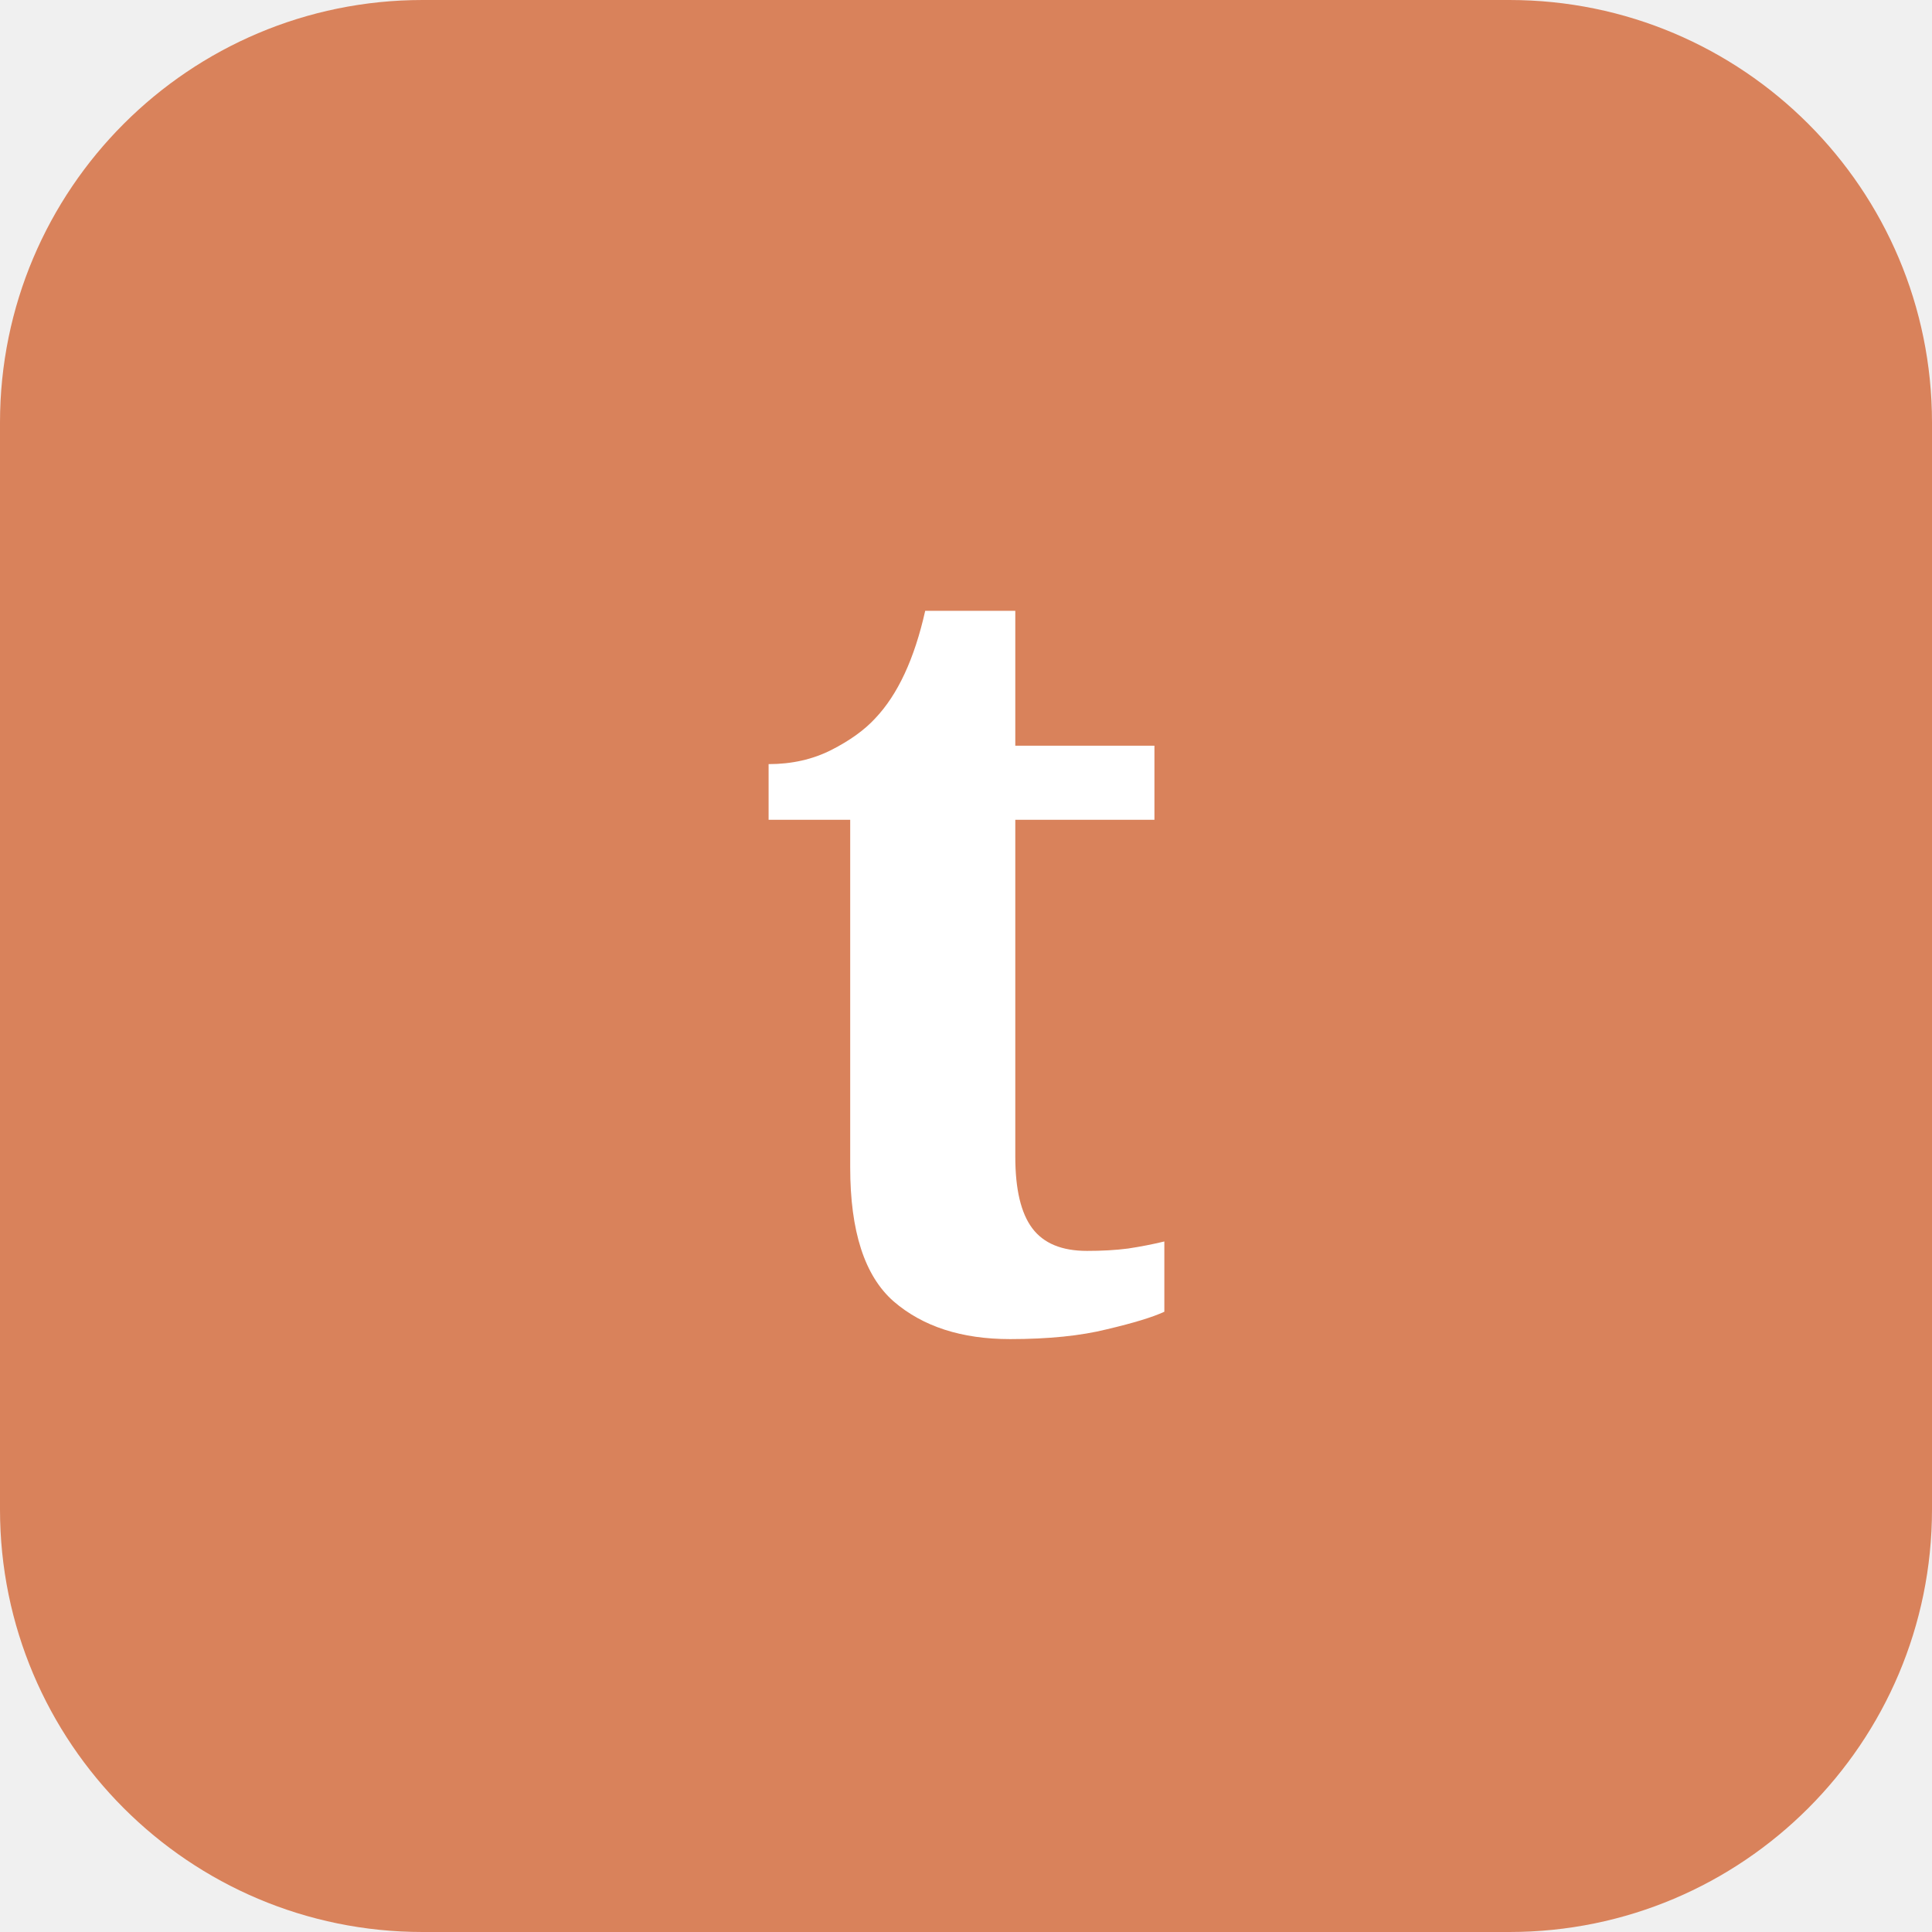
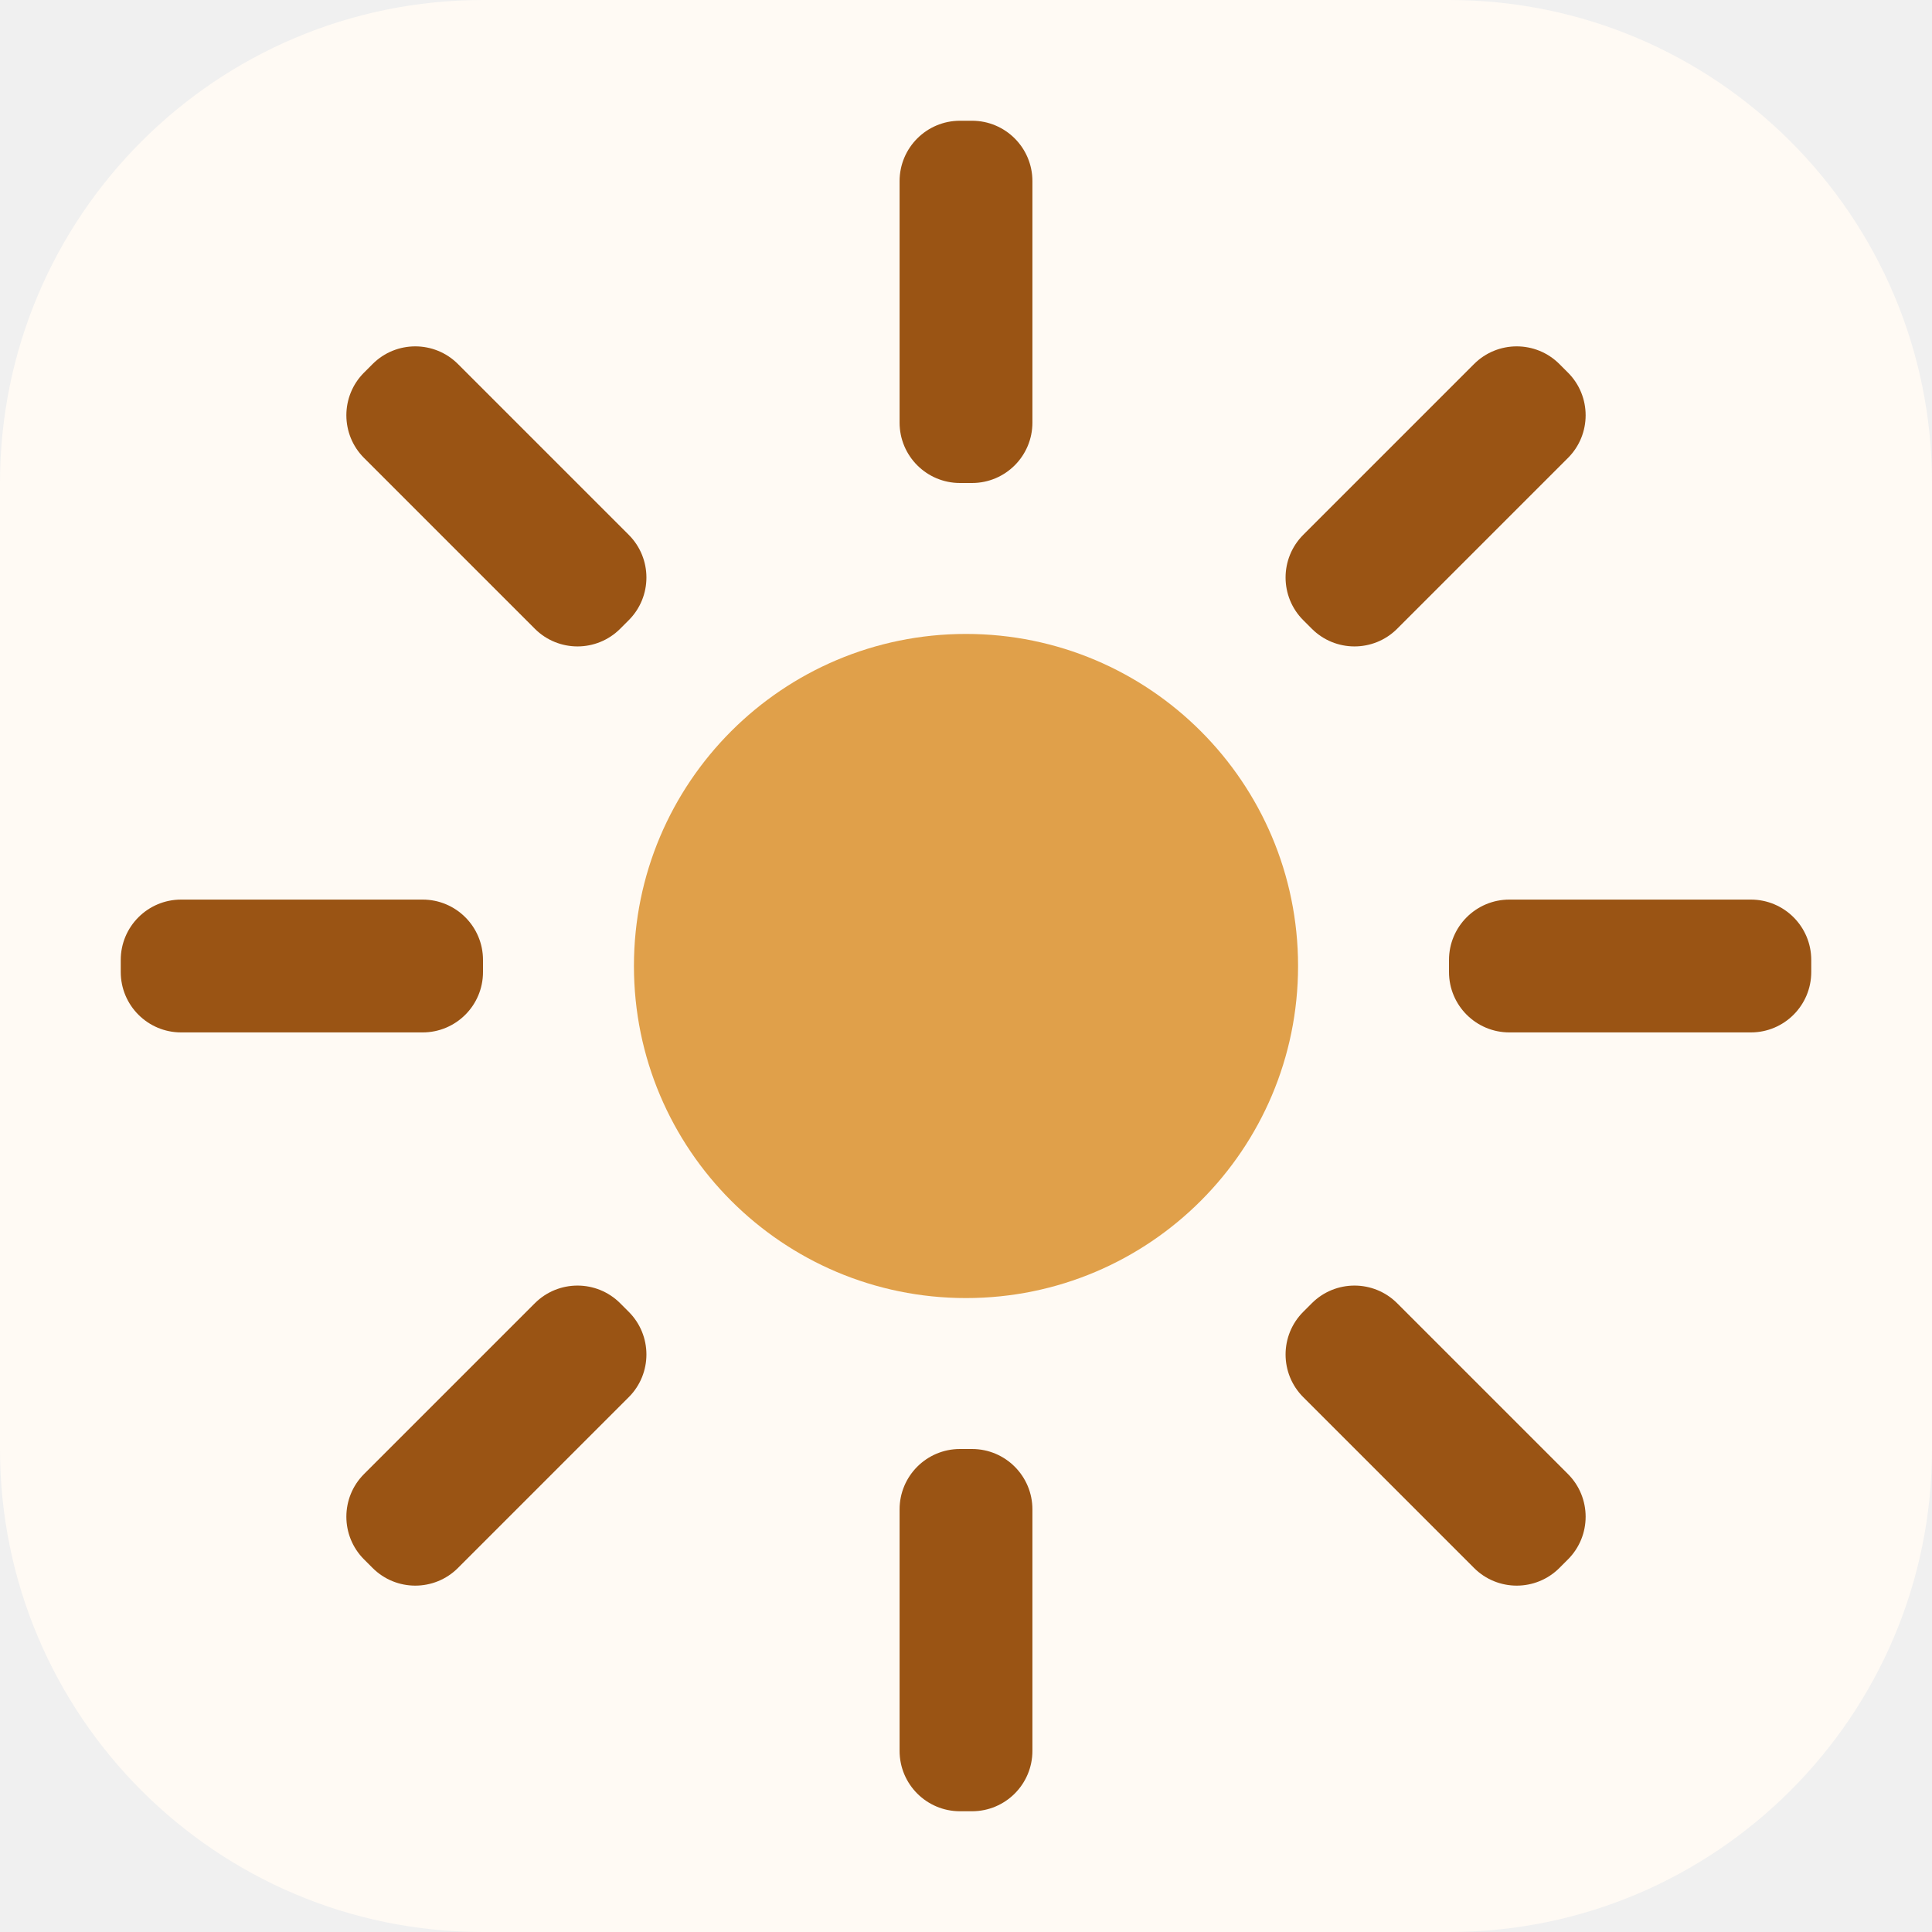
<svg xmlns="http://www.w3.org/2000/svg" viewBox="0 0 64 64">
-   <rect width="64" height="64" rx="14" fill="#d9825b" />
-   <text x="32" y="44" text-anchor="middle" font-family="Georgia, serif" font-size="36" font-weight="700" fill="#fff">t</text>
+   <rect width="64" height="64" rx="16" fill="#fffaf4" />
+   <g fill="#9a5414" transform="translate(32 32)">
+     <rect x="-2.2" y="-28" width="4.4" height="12" rx="2" transform="rotate(0)" />
+     <rect x="-2.2" y="-28" width="4.4" height="12" rx="2" transform="rotate(45)" />
+     <rect x="-2.2" y="-28" width="4.4" height="12" rx="2" transform="rotate(90)" />
+     <rect x="-2.2" y="-28" width="4.4" height="12" rx="2" transform="rotate(135)" />
+     <rect x="-2.2" y="-28" width="4.4" height="12" rx="2" transform="rotate(180)" />
+     <rect x="-2.2" y="-28" width="4.4" height="12" rx="2" transform="rotate(225)" />
+     <rect x="-2.2" y="-28" width="4.4" height="12" rx="2" transform="rotate(270)" />
+     <rect x="-2.2" y="-28" width="4.4" height="12" rx="2" transform="rotate(315)" />
+   </g>
+   <circle cx="32" cy="32" r="11" fill="#e0a04a" />
</svg>
